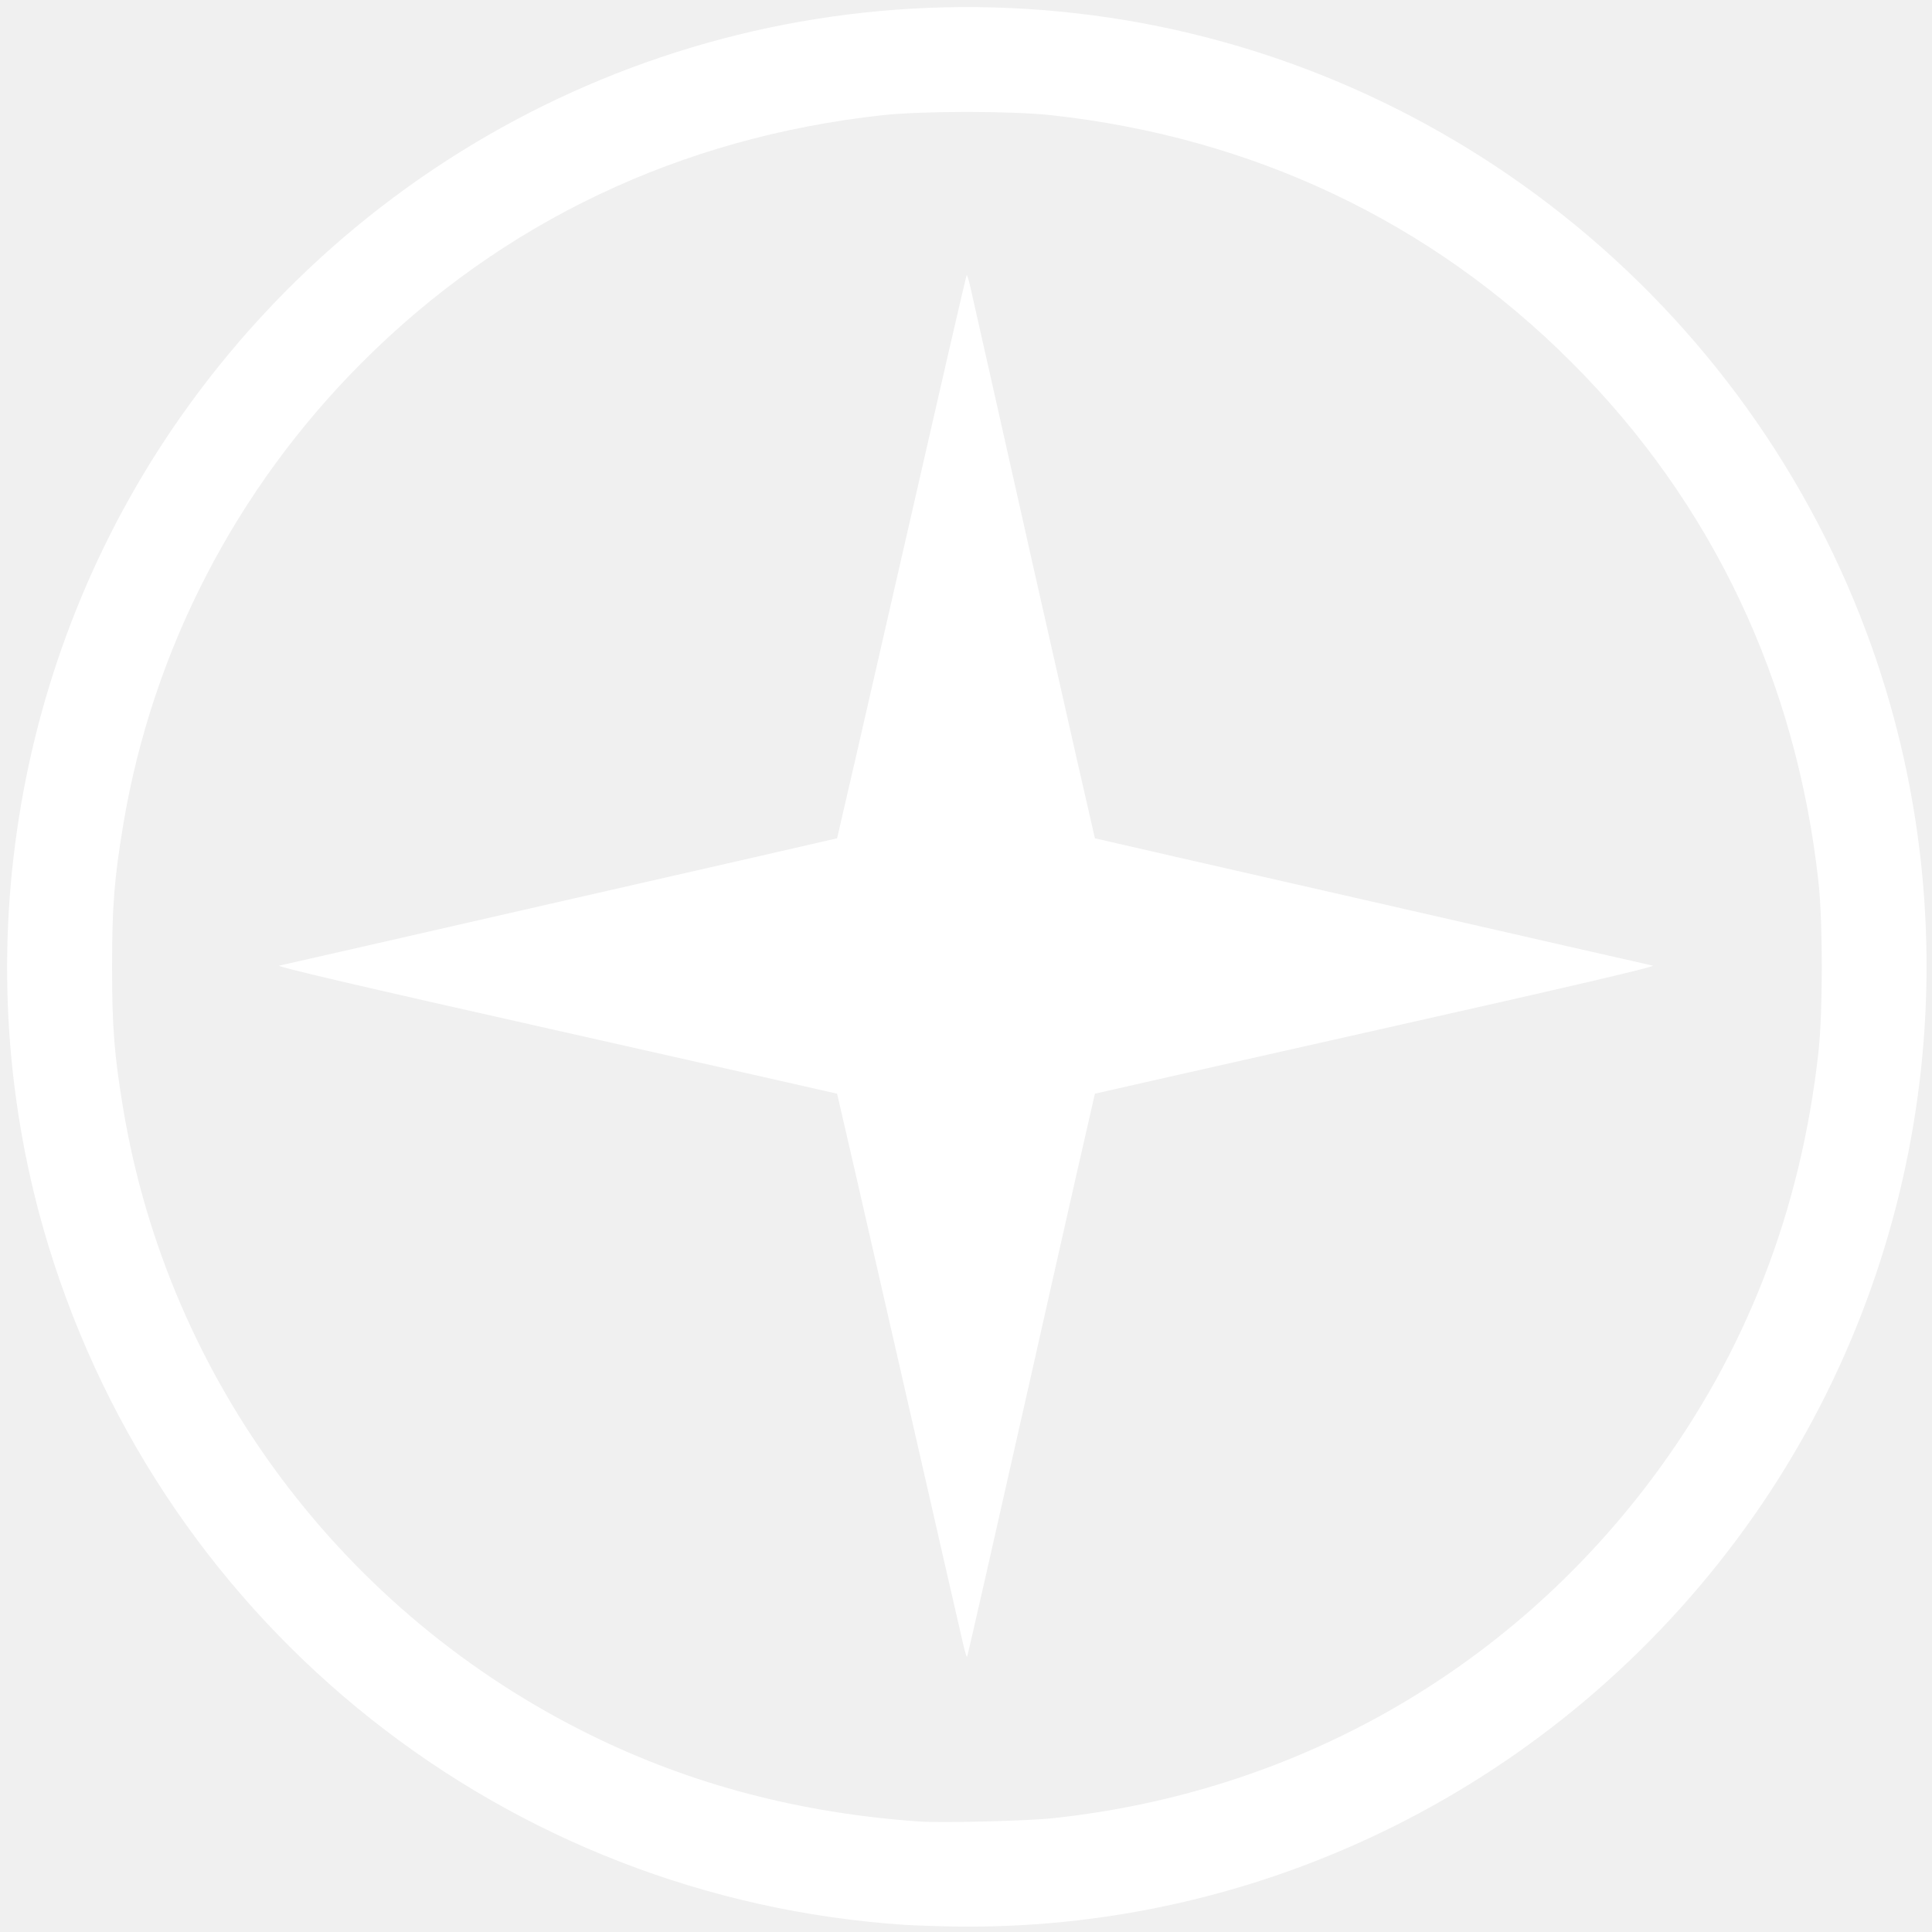
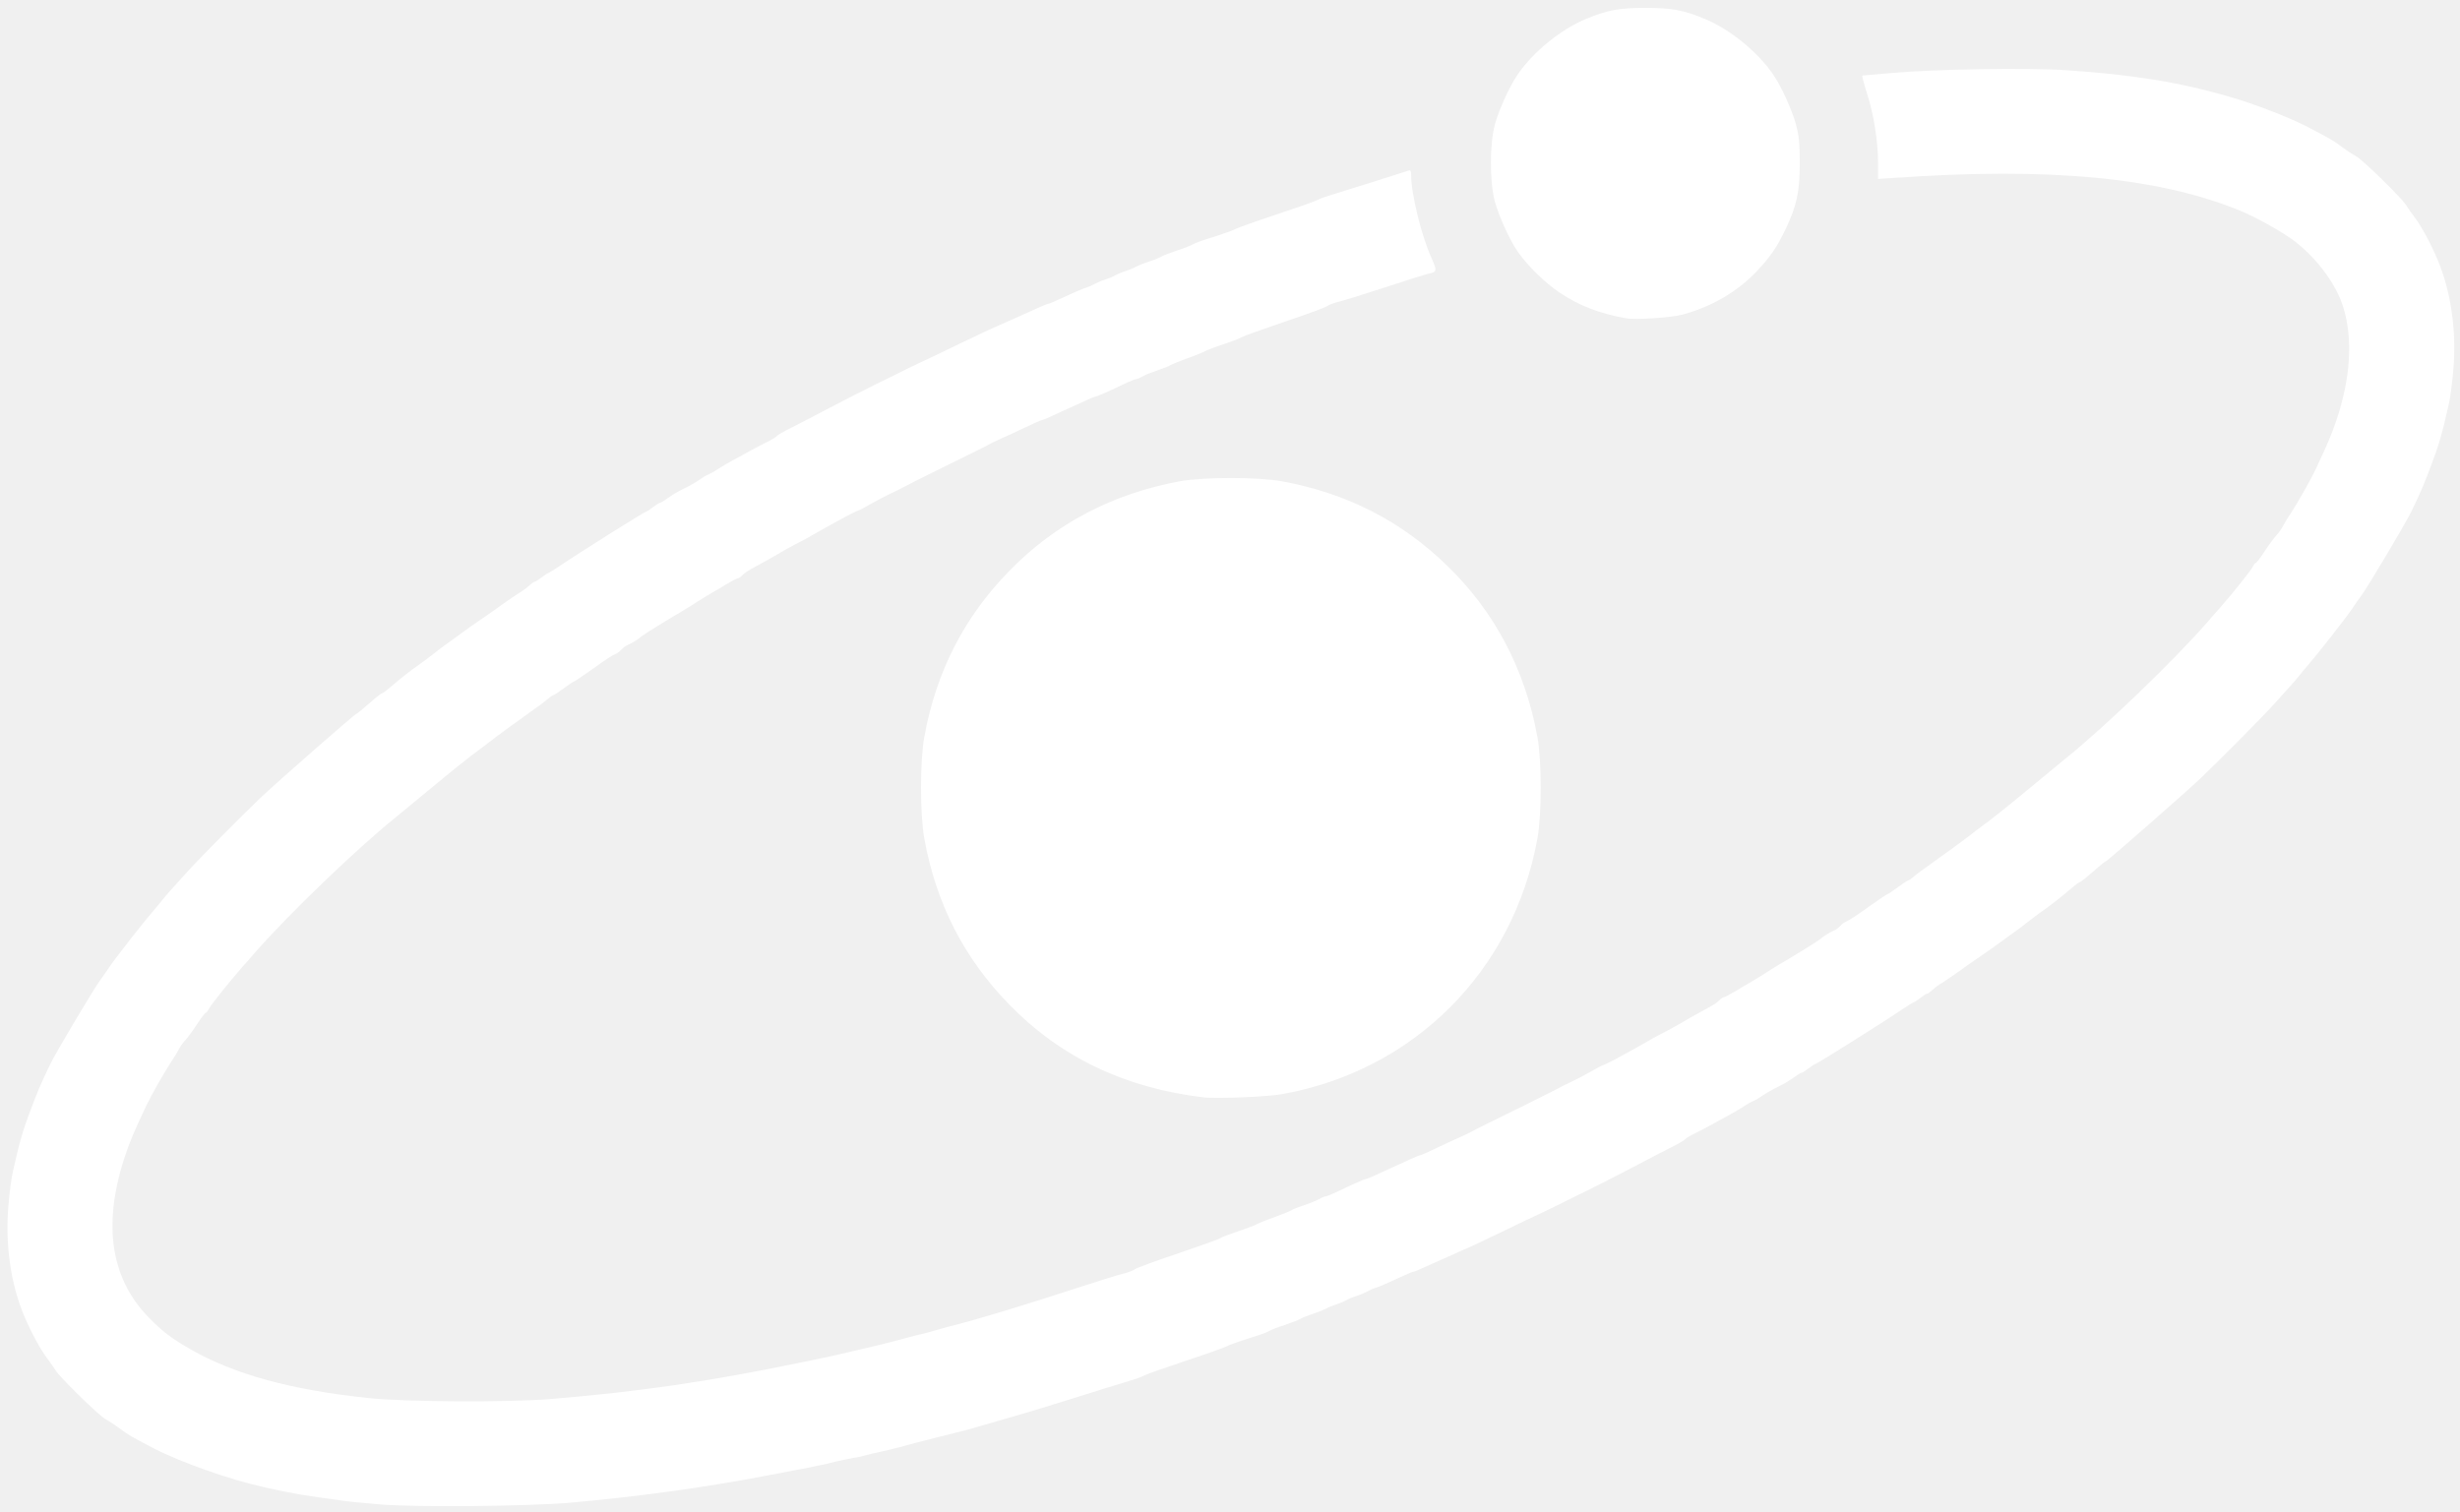
- <svg xmlns="http://www.w3.org/2000/svg" viewBox="0 0 1112 1112">
-   <path fill="#FFFFFF" fill-rule="evenodd" d="M521 1107.9C291.3 1092.7 95.6 937.7 28 717.4C-21.4 556.2 6.7 378.7 103.7 240.3C220.4 73.8 417.3 -15.2 619 7.6C828.2 31.2 1007 173.6 1077.5 372.8C1136.7 540 1111.1 727.4 1009.3 872.7C904.8 1021.8 734.4 1110.2 553.5 1108.9C542.5 1108.8 527.9 1108.3 521 1107.9ZM606 1046.5C744.7 1031.7 867.4 962.2 950.5 851.5C1004.5 779.5 1036.6 697.2 1046.7 605C1049.2 581.9 1049.2 531.1 1046.7 508C1034 391.9 985.4 289.3 904.5 208.5C823.7 127.6 721.1 79 605 66.3C581.9 63.8 531.1 63.8 508 66.3C391.9 79 289.3 127.6 208.5 208.5C135.9 281.1 87.8 374 71 474.3C65.8 505.4 64.5 521.4 64.5 556.5C64.5 591.6 65.8 607.6 71 638.7C97.1 794.4 197.7 928.9 340.5 998.9C398.2 1027.2 460.6 1043.6 529 1048.4C541.9 1049.3 591.3 1048.1 606 1046.5ZM554.6 947.3C553.7 943.6 537 870.6 517.5 785.1C498 699.6 481.9 629.6 481.8 629.5C481.6 629.4 408.7 612.9 319.7 592.9C205.3 567.2 158.8 556.3 160.7 555.8C162.3 555.5 235 538.9 322.5 518.9C410 499 481.6 482.6 481.8 482.5C481.9 482.4 498.7 409.5 519 320.5C539.3 231.5 556.1 158.5 556.4 158.3C556.6 158.1 557.6 161.2 558.5 165.2C559.4 169.2 575.9 242.2 595 327.4C614.2 412.6 630.1 482.4 630.2 482.5C630.4 482.6 702 499 789.5 518.9C877 538.9 949.7 555.5 951.3 555.8C953.2 556.3 906.7 567.2 792.3 592.9C703.3 612.9 630.4 629.4 630.2 629.5C630.1 629.6 613.5 702.5 593.5 791.5C573.4 880.5 556.9 953.5 556.6 953.7C556.4 953.9 555.5 951 554.6 947.3Z" />
+ <svg xmlns="http://www.w3.org/2000/svg" viewBox="0 0 1433 881">
+   <path fill="#FFFFFF" fill-rule="evenodd" d="M221.5 876.6C212.7 875.8 203.5 875 201 874.6C174.8 871 173.2 870.8 154 866.6C134.3 862.3 105.4 852.1 89.5 843.9C75.8 836.7 75 836.3 69.7 832.3C66.8 830.2 63.2 827.8 61.6 827C58 825.2 34.9 802.6 32.4 798.5C31.4 796.9 29.2 793.7 27.5 791.5C23.7 786.5 18.2 776.5 14.2 767C6.3 748.6 2.9 725.1 4.9 702.5C5.5 695 6.7 685.8 7.6 682.2C11.3 665.6 13.4 658.4 17.6 647.4C21.7 636.4 23.5 632.1 29.3 620C32.3 613.7 54.5 576.4 58.1 571.5C59.7 569.3 62.3 565.7 63.7 563.5C67 558.5 84 536.8 89.5 530.5C90.6 529.3 92.8 526.6 94.5 524.5C97.7 520.5 97.9 520.4 109 508.1C116.4 499.9 138.6 477.5 151.7 464.9C160.4 456.6 206.7 416 207.5 416C207.9 416 211.2 413.3 214.9 410C218.6 406.7 222 404 222.5 404C222.9 404 225.1 402.4 227.4 400.4C232.9 395.6 240.1 390 244.5 387C246.5 385.6 250.1 382.9 252.5 381C254.9 379.1 258.3 376.5 260.2 375.2C262 373.9 266 371 269 368.8C272 366.6 276.9 363.1 279.9 361.1C282.8 359.1 286.5 356.6 288 355.5C292 352.5 302 345.6 304.2 344.4C305.2 343.8 307.1 342.3 308.4 341.1C309.6 340 311 339 311.4 339C311.8 339 313.6 337.9 315.4 336.5C317.2 335.1 318.9 334 319.2 334C319.5 334 322.6 332.1 326 329.8C336.1 322.9 375.7 298 376.6 298C376.9 298 378.6 296.9 380.4 295.5C382.2 294.1 384 293 384.4 293C384.8 293 386.6 292 388.3 290.7C392.5 287.8 394.6 286.5 400 283.9C402.5 282.6 405.9 280.7 407.5 279.5C409.1 278.3 411.3 277 412.2 276.7C413.2 276.3 416.4 274.6 419.2 272.7C422.1 270.9 425.2 269.1 426 268.7C426.8 268.3 430.2 266.4 433.5 264.6C436.8 262.7 442.3 259.8 445.7 258.1C449.1 256.5 452.1 254.7 452.4 254.2C452.7 253.6 456.7 251.3 461.2 249.1C465.8 246.8 474 242.5 479.5 239.6C494.1 232 500.5 228.7 510 224C514.7 221.8 520.5 218.8 523 217.6C525.5 216.3 531.1 213.6 535.5 211.5C539.9 209.5 549.8 204.8 557.5 201C565.2 197.3 573.6 193.3 576.2 192.1C580.7 190.2 582.9 189.1 594.2 184.1C596.6 183.1 601.1 181 604.2 179.6C607.3 178.2 610.2 177 610.6 177C611 177 613.2 176.2 615.4 175.1C625.8 170.3 630.7 168.2 633 167.5C634.4 167.1 636.4 166.2 637.5 165.5C638.6 164.9 641.3 163.7 643.5 163C645.7 162.3 648.4 161.2 649.5 160.5C650.6 159.9 653.3 158.7 655.5 158C657.7 157.3 660.4 156.2 661.5 155.5C662.6 154.9 666 153.5 669 152.5C672 151.6 675.4 150.2 676.5 149.5C677.6 148.9 681.6 147.3 685.5 146C689.4 144.8 693.4 143.2 694.6 142.5C695.8 141.7 701.4 139.7 707.1 138C712.8 136.2 718.4 134.2 719.5 133.5C720.6 132.9 731.4 129 743.5 125C755.6 121 766.4 117.2 767.5 116.5C768.6 115.8 772.9 114.3 777 113.1C784 111 818 100.3 820.8 99.3C821.6 99 822 99.8 822 101.5C822 113.1 827.9 137.1 834.1 150.9C837.2 157.8 837.1 158.5 832 159.5C830.6 159.8 819.4 163.3 807 167.4C794.6 171.4 782.3 175.3 779.5 175.9C776.8 176.6 773.8 177.7 773 178.4C772.2 179.1 761.1 183.2 748.5 187.4C735.9 191.7 724.6 195.7 723.5 196.4C722.4 197.1 717.7 198.9 713 200.5C708.3 202 703.4 203.9 702 204.6C700.6 205.4 695.7 207.4 691 209C686.4 210.7 682.1 212.5 681.5 212.9C681 213.4 678 214.5 675 215.5C672 216.5 667.9 218.1 666 219.1C664.1 220.2 662.1 221 661.5 221C661 221 658.3 222.1 655.5 223.4C647 227.5 639.2 231 638.4 231C638 231 635.6 231.9 633.1 233.1C630.6 234.3 626.2 236.2 623.5 237.5C620.8 238.7 615.9 240.9 612.8 242.4C609.7 243.8 606.8 245 606.3 245C605.9 245 602 246.8 597.5 248.9C593.1 251 586.8 254 583.5 255.4C580.2 256.9 576.8 258.5 576 259C575.2 259.5 572.5 260.9 570 262.1C561.3 266.3 527.5 283.1 526 284C525.2 284.5 522 286.1 519 287.5C516 288.9 510.8 291.6 507.5 293.5C504.2 295.4 500.7 297.3 499.6 297.6C498.6 298 495.9 299.3 493.6 300.5C485.5 304.9 478.4 308.8 475 310.8C473.1 312 469.2 314.1 466.5 315.5C461.5 318 454.7 321.8 448 325.8C446.1 326.9 442.1 329.1 439.3 330.6C436.4 332.1 433.3 334.1 432.4 335.2C431.4 336.2 430.3 337 429.7 337C429.2 337 426.2 338.6 423 340.5C419.9 342.4 416.2 344.6 414.9 345.3C413.6 346 410 348.2 407 350.1C404 352.1 399.6 354.8 397.4 356.1C388.3 361.4 375.4 369.4 373.7 370.8C371.8 372.5 368.7 374.4 365.5 375.9C364.3 376.4 362.8 377.6 362 378.5C361.2 379.4 359.7 380.6 358.5 381.1C355.9 382.3 354.3 383.3 343.8 390.8C339 394.2 334.8 397 334.5 397C334.2 397 331.5 398.8 328.5 401C325.5 403.2 322.8 405 322.4 405C322.1 405 320.3 406.2 318.5 407.7C316.7 409.3 313.5 411.6 311.5 413C309.5 414.4 305.8 417.1 303.2 419C300.6 420.9 297.8 422.9 296.9 423.5C296 424.1 292.4 426.8 288.8 429.5C285.3 432.2 278.8 437.2 274.4 440.4C270.1 443.7 260 451.8 252 458.5C244 465.1 234.2 473.2 230.2 476.5C208 494.3 167.6 533.2 148.5 555.1C145.9 558.1 142.6 561.9 141.1 563.5C133.1 572.7 122.6 585.8 121.7 587.8C121.1 589 120.4 590 120 590C119.6 590 117.4 592.8 115.1 596.3C112.9 599.8 109.7 604.1 108.2 605.8C106.6 607.5 104.7 610.2 104 611.7C103.2 613.3 101.3 616.4 99.7 618.7C95.7 624.8 87.8 638.7 85.1 644.5C77.9 659.8 76 664.4 73.1 672.8C59.7 712.4 64.1 744.2 86.1 767.1C94.5 775.8 99.5 779.6 111 786.2C136.5 800.8 169.2 809.8 214.5 814.6C235.6 816.9 295.8 817.2 320.5 815.2C371.7 811 412.7 805 464.5 794.3C471.1 793 478.5 791.4 481 790.9C483.5 790.4 489.2 789.1 493.8 788C498.3 786.9 505.9 785.1 510.8 784C515.6 782.8 521.8 781.3 524.5 780.5C527.2 779.7 531.8 778.6 534.5 777.9C537.2 777.3 542.2 776 545.5 775C548.8 774 554.4 772.5 558 771.6C571.6 768.1 598.6 759.9 627 750.6C639.4 746.6 651.7 742.7 654.5 742.1C657.2 741.4 660.2 740.3 661 739.6C661.8 738.9 672.9 734.8 685.5 730.6C698.1 726.3 709.4 722.3 710.5 721.6C711.6 720.9 716.3 719.1 721 717.5C725.7 716 730.6 714.1 732 713.4C733.4 712.6 738.3 710.6 743 709C747.6 707.3 751.9 705.5 752.5 705.1C753 704.6 756 703.5 759 702.5C762 701.5 766.1 699.9 768 698.9C769.9 697.8 771.9 697 772.5 697C773 697 775.7 695.9 778.5 694.6C787 690.5 794.8 687 795.6 687C796 687 798.4 686.1 800.9 684.9C803.4 683.7 807.8 681.8 810.5 680.5C813.2 679.3 818.1 677.1 821.2 675.6C824.3 674.2 827.2 673 827.7 673C828.1 673 832 671.2 836.5 669.1C840.9 667 847.2 664 850.5 662.6C853.8 661.1 857.2 659.5 858 659C858.8 658.5 861.5 657.1 864 655.9C872.7 651.7 906.5 634.9 908 634C908.8 633.5 912 631.9 915 630.5C918 629.1 923.2 626.4 926.5 624.5C929.8 622.6 933.3 620.7 934.4 620.4C935.4 620 938.1 618.7 940.4 617.5C948.5 613.1 955.6 609.2 959 607.2C960.9 606 964.8 603.9 967.5 602.5C972.5 600 979.3 596.2 986 592.2C987.9 591.1 991.9 588.9 994.7 587.4C997.6 585.9 1000.7 583.9 1001.6 582.8C1002.6 581.8 1003.7 581 1004.3 581C1004.8 581 1007.8 579.4 1011 577.5C1014.1 575.6 1017.8 573.4 1019.1 572.7C1020.4 572 1024 569.8 1027 567.9C1030 565.9 1034.4 563.2 1036.6 561.9C1045.7 556.6 1058.6 548.6 1060.3 547.2C1062.2 545.5 1065.3 543.6 1068.5 542.1C1069.7 541.6 1071.2 540.4 1072 539.5C1072.8 538.6 1074.3 537.4 1075.5 536.9C1078.1 535.7 1079.7 534.7 1090.2 527.2C1095 523.8 1099.2 521 1099.5 521C1099.8 521 1102.5 519.2 1105.5 517C1108.5 514.8 1111.2 513 1111.6 513C1111.9 513 1113.7 511.8 1115.5 510.2C1117.3 508.7 1120.5 506.4 1122.5 505C1124.5 503.6 1128.2 500.9 1130.8 499C1133.4 497.1 1136.2 495.1 1137.1 494.5C1138 493.9 1141.6 491.2 1145.2 488.5C1148.7 485.8 1155.2 480.8 1159.6 477.6C1163.9 474.3 1174 466.2 1182 459.5C1190 452.9 1199.8 444.8 1203.8 441.5C1226 423.7 1266.4 384.8 1285.5 362.9C1288.1 359.9 1291.4 356.1 1292.9 354.5C1300.9 345.3 1311.4 332.2 1312.3 330.2C1312.9 329 1313.6 328 1314 328C1314.4 328 1316.6 325.2 1318.9 321.7C1321.1 318.2 1324.3 313.9 1325.8 312.2C1327.4 310.5 1329.3 307.8 1330 306.3C1330.8 304.7 1332.7 301.6 1334.3 299.3C1338.3 293.2 1346.2 279.3 1348.9 273.5C1356.1 258.2 1358 253.6 1360.9 245.2C1369.2 220.6 1370.7 198 1365.1 179.3C1361.2 166.2 1350.1 151 1337 140.8C1330.7 135.8 1315 127 1305.5 123C1258.2 103.4 1194 97.2 1102.8 103.7L1094 104.3L1094 95C1094 82.3 1091.5 66.5 1087.5 54.2C1085.7 48.6 1084.5 44 1084.9 44C1085.2 44 1093.2 43.3 1102.5 42.5C1126.8 40.3 1181.4 39.4 1203.5 40.9C1241.7 43.4 1269.6 47.9 1298.5 56.3C1313.1 60.5 1333.6 68.4 1344.5 74.1C1358.2 81.3 1359 81.7 1364.3 85.7C1367.2 87.8 1370.8 90.2 1372.4 91C1376 92.8 1399.1 115.4 1401.6 119.5C1402.6 121.2 1404.8 124.3 1406.5 126.5C1410.3 131.5 1415.8 141.5 1419.8 151C1427.7 169.4 1431.1 192.9 1429.1 215.5C1428.5 223 1427.3 232.2 1426.4 235.8C1422.7 252.4 1420.6 259.6 1416.4 270.6C1412.3 281.6 1410.5 285.9 1404.7 298C1401.7 304.3 1379.5 341.6 1375.9 346.5C1374.3 348.7 1371.7 352.3 1370.3 354.5C1367 359.5 1350 381.2 1344.5 387.5C1343.4 388.7 1341.2 391.4 1339.5 393.5C1336.3 397.5 1336.1 397.6 1325 409.9C1317.6 418.1 1295.4 440.5 1282.3 453.1C1273.6 461.4 1227.3 502 1226.5 502C1226.1 502 1222.8 504.7 1219.1 508C1215.4 511.3 1212 514 1211.5 514C1211.1 514 1208.9 515.6 1206.6 517.6C1201.1 522.4 1193.9 528 1189.5 531C1187.5 532.4 1183.9 535.1 1181.5 537C1179.1 538.9 1175.7 541.5 1173.8 542.8C1172 544.1 1168 547 1165 549.2C1162 551.4 1157.1 554.9 1154.1 556.9C1151.2 558.9 1147.5 561.4 1146 562.5C1142 565.5 1132 572.4 1129.8 573.6C1128.8 574.2 1126.9 575.7 1125.6 576.9C1124.4 578 1123 579 1122.6 579C1122.2 579 1120.4 580.1 1118.6 581.5C1116.8 582.9 1115.1 584 1114.8 584C1114.5 584 1111.4 585.9 1108 588.2C1097.9 595.1 1058.3 620 1057.4 620C1057.1 620 1055.4 621.1 1053.6 622.5C1051.8 623.9 1050 625 1049.6 625C1049.2 625 1047.4 626 1045.7 627.3C1041.5 630.2 1039.4 631.5 1034 634.1C1031.5 635.4 1028.2 637.3 1026.5 638.5C1024.8 639.7 1022.7 641 1021.8 641.3C1020.8 641.7 1017.6 643.4 1014.8 645.3C1011.9 647.1 1008.8 648.9 1008 649.3C1007.2 649.7 1003.8 651.6 1000.5 653.4C997.2 655.3 991.7 658.2 988.3 659.9C984.9 661.5 981.9 663.3 981.6 663.8C981.3 664.4 977.3 666.7 972.8 668.9C968.2 671.2 960 675.5 954.5 678.4C939.9 686 933.5 689.3 924 694C919.3 696.2 913.5 699.2 911 700.4C908.5 701.7 902.9 704.4 898.5 706.5C894.1 708.5 884.2 713.2 876.5 717C868.8 720.7 860.4 724.7 857.8 725.9C853.3 727.8 851.1 728.9 839.8 733.9C837.4 734.9 832.9 737 829.8 738.4C826.7 739.8 823.8 741 823.4 741C823 741 820.8 741.8 818.6 742.9C808.2 747.7 803.3 749.8 801 750.5C799.6 750.9 797.6 751.8 796.5 752.5C795.4 753.1 792.7 754.3 790.5 755C788.3 755.7 785.6 756.8 784.5 757.5C783.4 758.1 780.7 759.3 778.5 760C776.3 760.7 773.6 761.8 772.5 762.5C771.4 763.1 768 764.5 765 765.5C762 766.4 758.6 767.8 757.5 768.5C756.4 769.1 752.4 770.7 748.5 772C744.6 773.2 740.6 774.8 739.4 775.5C738.2 776.3 732.6 778.3 726.9 780C721.2 781.8 715.6 783.8 714.5 784.5C713.4 785.1 702.6 789 690.5 793C678.4 797 667.6 800.8 666.5 801.5C665.4 802.2 661.1 803.7 657 804.9C652.9 806.1 638.9 810.4 626 814.5C613.1 818.6 597.5 823.3 591.5 825C585.5 826.7 576.9 829.2 572.5 830.5C565.1 832.7 560.4 834 546 837.5C538.8 839.3 528.6 841.9 523 843.5C520.5 844.2 515.8 845.3 512.5 846C509.2 846.7 505.4 847.6 504 848C502.6 848.5 499.5 849.2 497 849.5C494.5 849.9 490 850.9 487 851.6C481.5 853.1 475.2 854.4 445.5 860C409.6 866.9 371.1 872.1 332 875.6C307.7 877.7 242.4 878.3 221.5 876.6ZM701 639.4C655.2 633.9 617.9 616.1 587.9 585.3C561.6 558.4 545.3 526.5 538.4 488.5C535.9 474.5 535.9 443.5 538.4 429.5C545.3 391.5 561.6 359.6 587.9 332.7C614.6 305.2 648.4 287.5 687.5 280.4C701.5 277.9 732.5 277.9 746.5 280.4C784.5 287.3 816.4 303.6 843.3 329.9C870.8 356.6 888.5 390.4 895.6 429.5C898.1 443.5 898.1 474.5 895.6 488.5C881.5 566 823.6 623.9 746.5 637.6C737.9 639.1 708.3 640.3 701 639.4ZM947 185.4C931.5 182.6 920.1 178.2 908.5 170.5C900.1 164.9 889.7 154.7 884.1 146.6C879.3 139.6 873.3 126.4 870.8 117.5C867.7 106 867.7 84 870.8 72.5C873.3 63.6 879.3 50.4 884.1 43.4C893.1 30.2 909.3 17.1 923.7 11.1C936.5 5.8 943.2 4.6 958.5 4.6C973.8 4.6 980.5 5.8 993.3 11.1C1007.7 17.1 1023.9 30.2 1032.9 43.4C1037.7 50.4 1043.7 63.6 1046.2 72.5C1047.9 79 1048.4 83.2 1048.4 95C1048.4 111.8 1046.6 120.1 1040 133.8C1035 144.2 1031.4 149.5 1023.2 158.2C1012.1 169.9 997.3 178.6 980.5 183.2C973.7 185.1 952.8 186.5 947 185.4Z" />
</svg>
